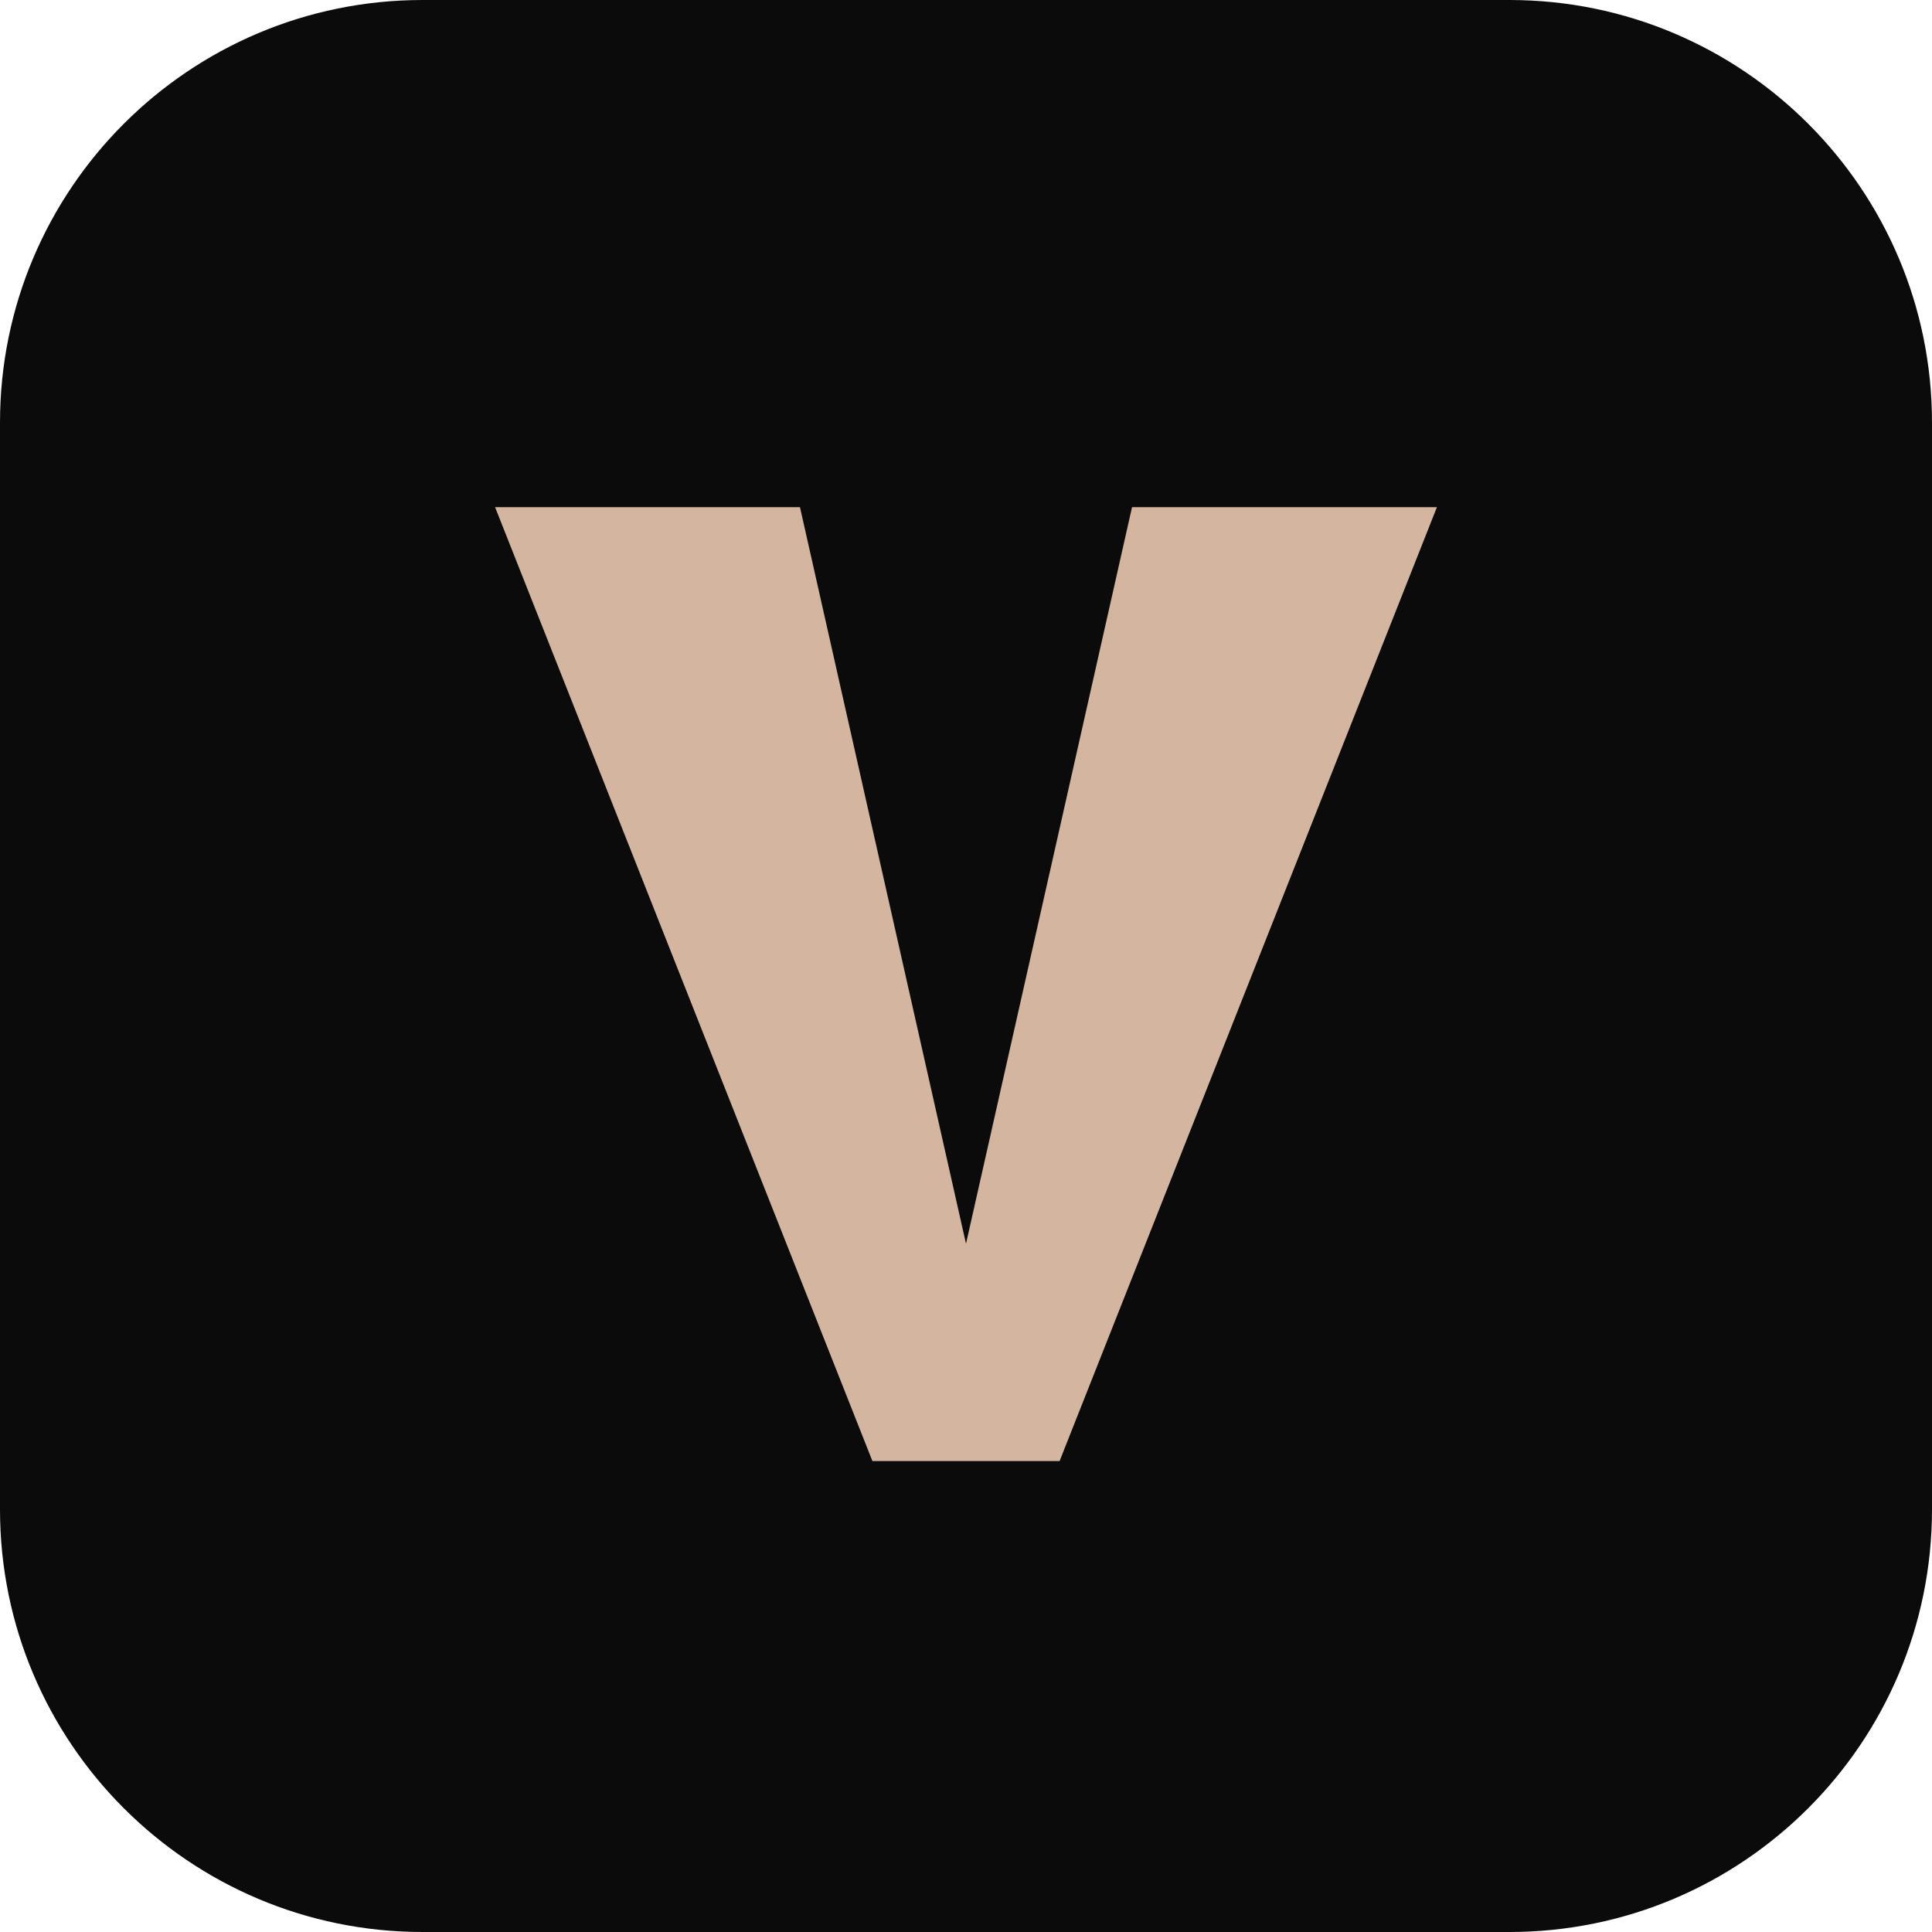
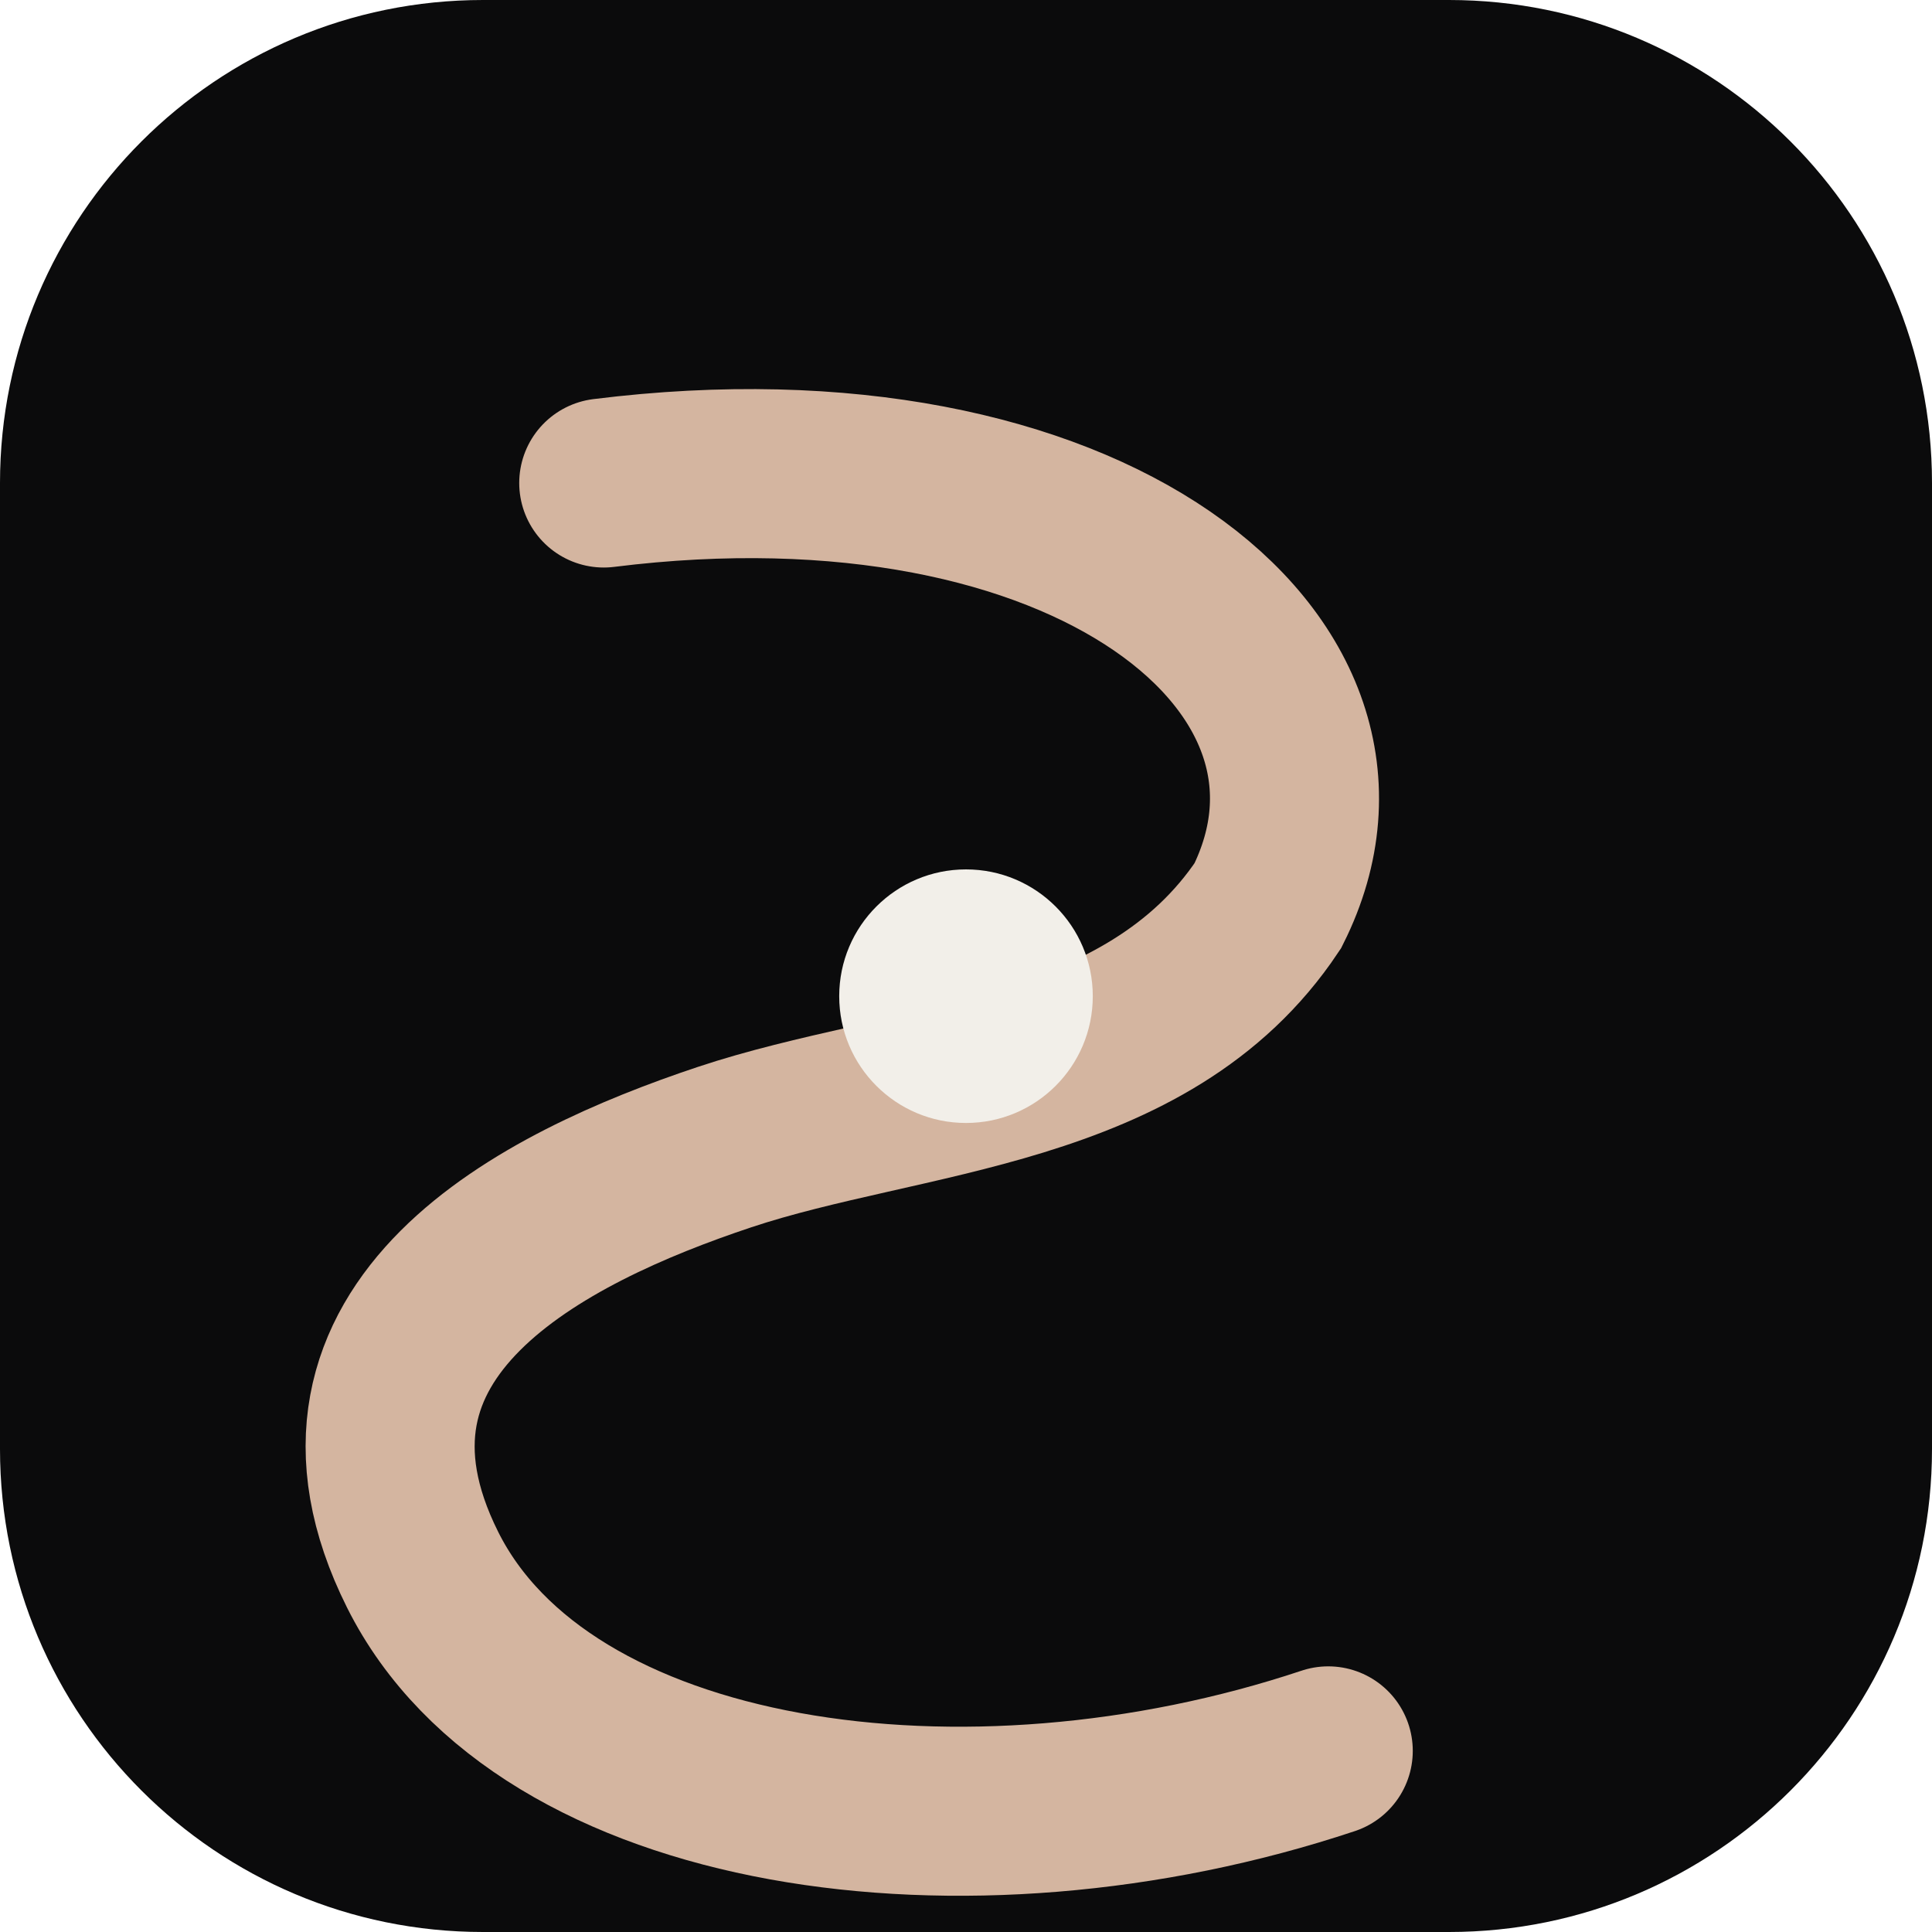
<svg xmlns="http://www.w3.org/2000/svg" viewBox="0 0 32 32">
-   <rect width="32" height="32" rx="7" fill="#0B0B0C" />
-   <path d="M8.2 8.4h5.05L16 20.6 18.75 8.4h5.05L17.55 24.2h-3.1z" fill="#D4B5A0" />
+   <rect width="32" height="32" rx="8" fill="#0B0B0C" />
+   <path d="M10 8c8-1 13 3 11 7-2 3-6 3-9 4s-7 3-5 7c2 4 9 5 15 3" fill="none" stroke="#D4B5A0" stroke-width="2.8" stroke-linecap="round" />
+   <circle cx="16" cy="16.5" r="2.1" fill="#F2EFE9" />
</svg>
